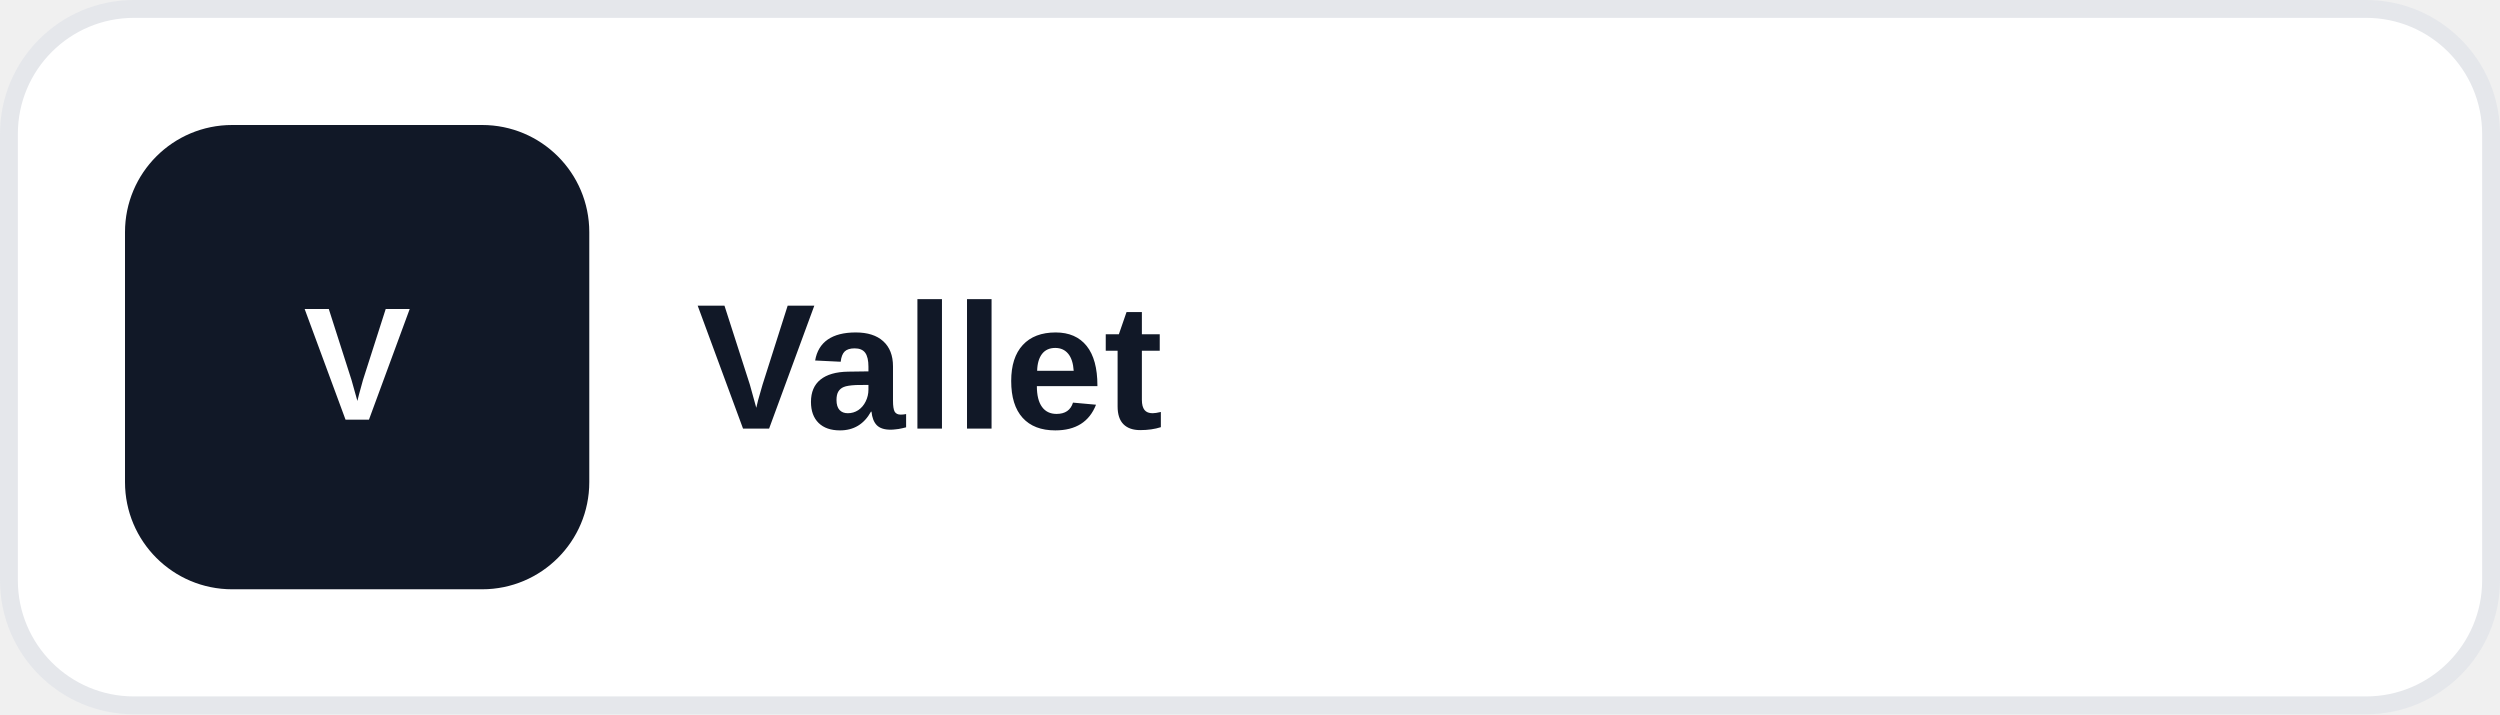
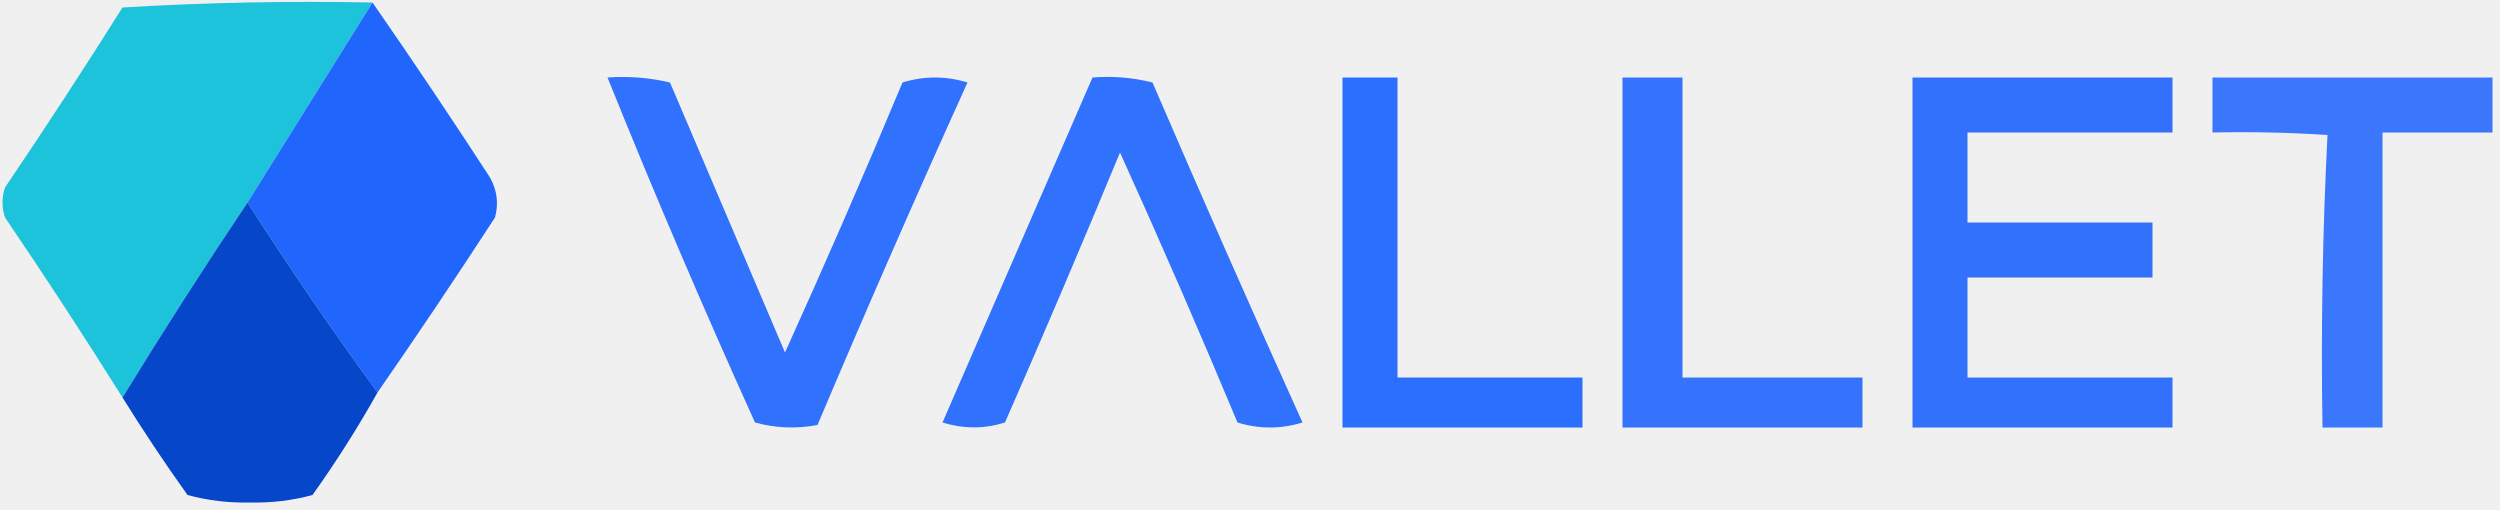
- <svg xmlns="http://www.w3.org/2000/svg" viewBox="0 0 280 80" role="img" aria-labelledby="title">
-   <rect x="1" y="1" width="278" height="78" rx="14" fill="#ffffff" stroke="#e5e7eb" stroke-width="2" />
-   <rect x="14" y="14" width="52" height="52" rx="12" fill="#111827" />
-   <text x="40" y="47" text-anchor="middle" fill="#ffffff" font-family="Arial, sans-serif" font-size="18" font-weight="700">V</text>
-   <text x="78" y="48" fill="#111827" font-family="Arial, sans-serif" font-size="20" font-weight="700">Vallet</text>
+ <svg xmlns="http://www.w3.org/2000/svg" viewBox="0 0 500 102" version="1.1" width="500px" height="102px" style="shape-rendering:geometricPrecision; text-rendering:geometricPrecision; image-rendering:optimizeQuality; fill-rule:evenodd; clip-rule:evenodd">
+   <g>
+     <path style="opacity:0.983" fill="#18c2da" d="M 74.5,0.5 C 66.167,13.833 57.833,27.167 49.5,40.5C 40.931,53.294 32.598,66.294 24.5,79.5C 16.923,67.405 9.09,55.405 1,43.5C 0.333,41.5 0.333,39.5 1,37.5C 9.03,25.635 16.863,13.635 24.5,1.5C 41.153,0.501 57.82,0.167 74.5,0.5 Z" />
+   </g>
+   <g>
+     <path style="opacity:0.978" fill="#1c63fd" d="M 74.5,0.5 C 82.47,11.99 90.304,23.656 98,35.5C 99.422,38.03 99.755,40.697 99,43.5C 91.304,55.344 83.47,67.01 75.5,78.5C 66.475,66.131 57.809,53.464 49.5,40.5C 57.833,27.167 66.167,13.833 74.5,0.5 Z" />
+   </g>
+   <g>
+     <path style="opacity:0.906" fill="#1c63fe" d="M 121.5,15.5 C 125.767,15.203 129.934,15.536 134,16.5C 141.667,34.5 149.333,52.5 157,70.5C 165.091,52.647 172.924,34.647 180.5,16.5C 184.833,15.167 189.167,15.167 193.5,16.5C 183.212,39.192 173.212,62.025 163.5,85C 159.245,85.796 155.079,85.629 151,84.5C 140.674,61.681 130.84,38.681 121.5,15.5 Z" />
+   </g>
+   <g>
+     <path style="opacity:0.906" fill="#1c63fe" d="M 218.5,15.5 C 222.555,15.176 226.555,15.509 230.5,16.5C 240.314,39.284 250.314,61.951 260.5,84.5C 256.167,85.833 251.833,85.833 247.5,84.5C 239.942,66.383 232.108,48.383 224,30.5C 216.528,48.582 208.862,66.582 201,84.5C 196.882,85.798 192.715,85.798 188.5,84.5C 198.507,61.471 208.507,38.471 218.5,15.5 Z" />
+   </g>
+   <g>
+     <path style="opacity:0.922" fill="#1c63fe" d="M 268.5,15.5 C 272.167,15.5 275.833,15.5 279.5,15.5C 279.5,35.5 279.5,55.5 279.5,75.5C 291.833,75.5 304.167,75.5 316.5,75.5C 316.5,78.833 316.5,82.167 316.5,85.5C 300.5,85.5 284.5,85.5 268.5,85.5C 268.5,62.167 268.5,38.833 268.5,15.5 Z" />
+   </g>
+   <g>
+     <path style="opacity:0.881" fill="#1c63fe" d="M 324.5,15.5 C 328.5,15.5 332.5,15.5 336.5,15.5C 336.5,35.5 336.5,55.5 336.5,75.5C 348.5,75.5 360.5,75.5 372.5,75.5C 372.5,78.833 372.5,82.167 372.5,85.5C 356.5,85.5 340.5,85.5 324.5,85.5C 324.5,62.167 324.5,38.833 324.5,15.5 Z" />
+   </g>
+   <g>
+     <path style="opacity:0.897" fill="#1c63fe" d="M 382.5,15.5 C 399.833,15.5 417.167,15.5 434.5,15.5C 434.5,19.167 434.5,22.833 434.5,26.5C 420.833,26.5 407.167,26.5 393.5,26.5C 393.5,32.5 393.5,38.5 393.5,44.5C 405.833,44.5 418.167,44.5 430.5,44.5C 430.5,48.167 430.5,51.833 430.5,55.5C 418.167,55.5 405.833,55.5 393.5,55.5C 393.5,62.167 393.5,68.833 393.5,75.5C 407.167,75.5 420.833,75.5 434.5,75.5C 434.5,78.833 434.5,82.167 434.5,85.5C 417.167,85.5 399.833,85.5 382.5,85.5C 382.5,62.167 382.5,38.833 382.5,15.5 Z" />
+   </g>
+   <g>
+     <path style="opacity:0.859" fill="#1c63fe" d="M 442.5,15.5 C 461.167,15.5 479.833,15.5 498.5,15.5C 498.5,19.167 498.5,22.833 498.5,26.5C 491.167,26.5 483.833,26.5 476.5,26.5C 476.5,46.167 476.5,65.833 476.5,85.5C 472.5,85.5 468.5,85.5 464.5,85.5C 464.174,65.924 464.507,46.424 465.5,27C 457.841,26.5 450.174,26.334 442.5,26.5C 442.5,22.833 442.5,19.167 442.5,15.5 Z" />
+   </g>
+   <g>
+     <path style="opacity:0.984" fill="#0244c9" d="M 49.5,40.5 C 57.809,53.464 66.475,66.131 75.5,78.5C 71.563,85.531 67.23,92.364 62.5,99C 58.448,100.101 54.281,100.601 50,100.5C 45.719,100.601 41.552,100.101 37.5,99C 32.945,92.618 28.611,86.118 24.5,79.5C 32.598,66.294 40.931,53.294 49.5,40.5 Z" />
+   </g>
</svg>
